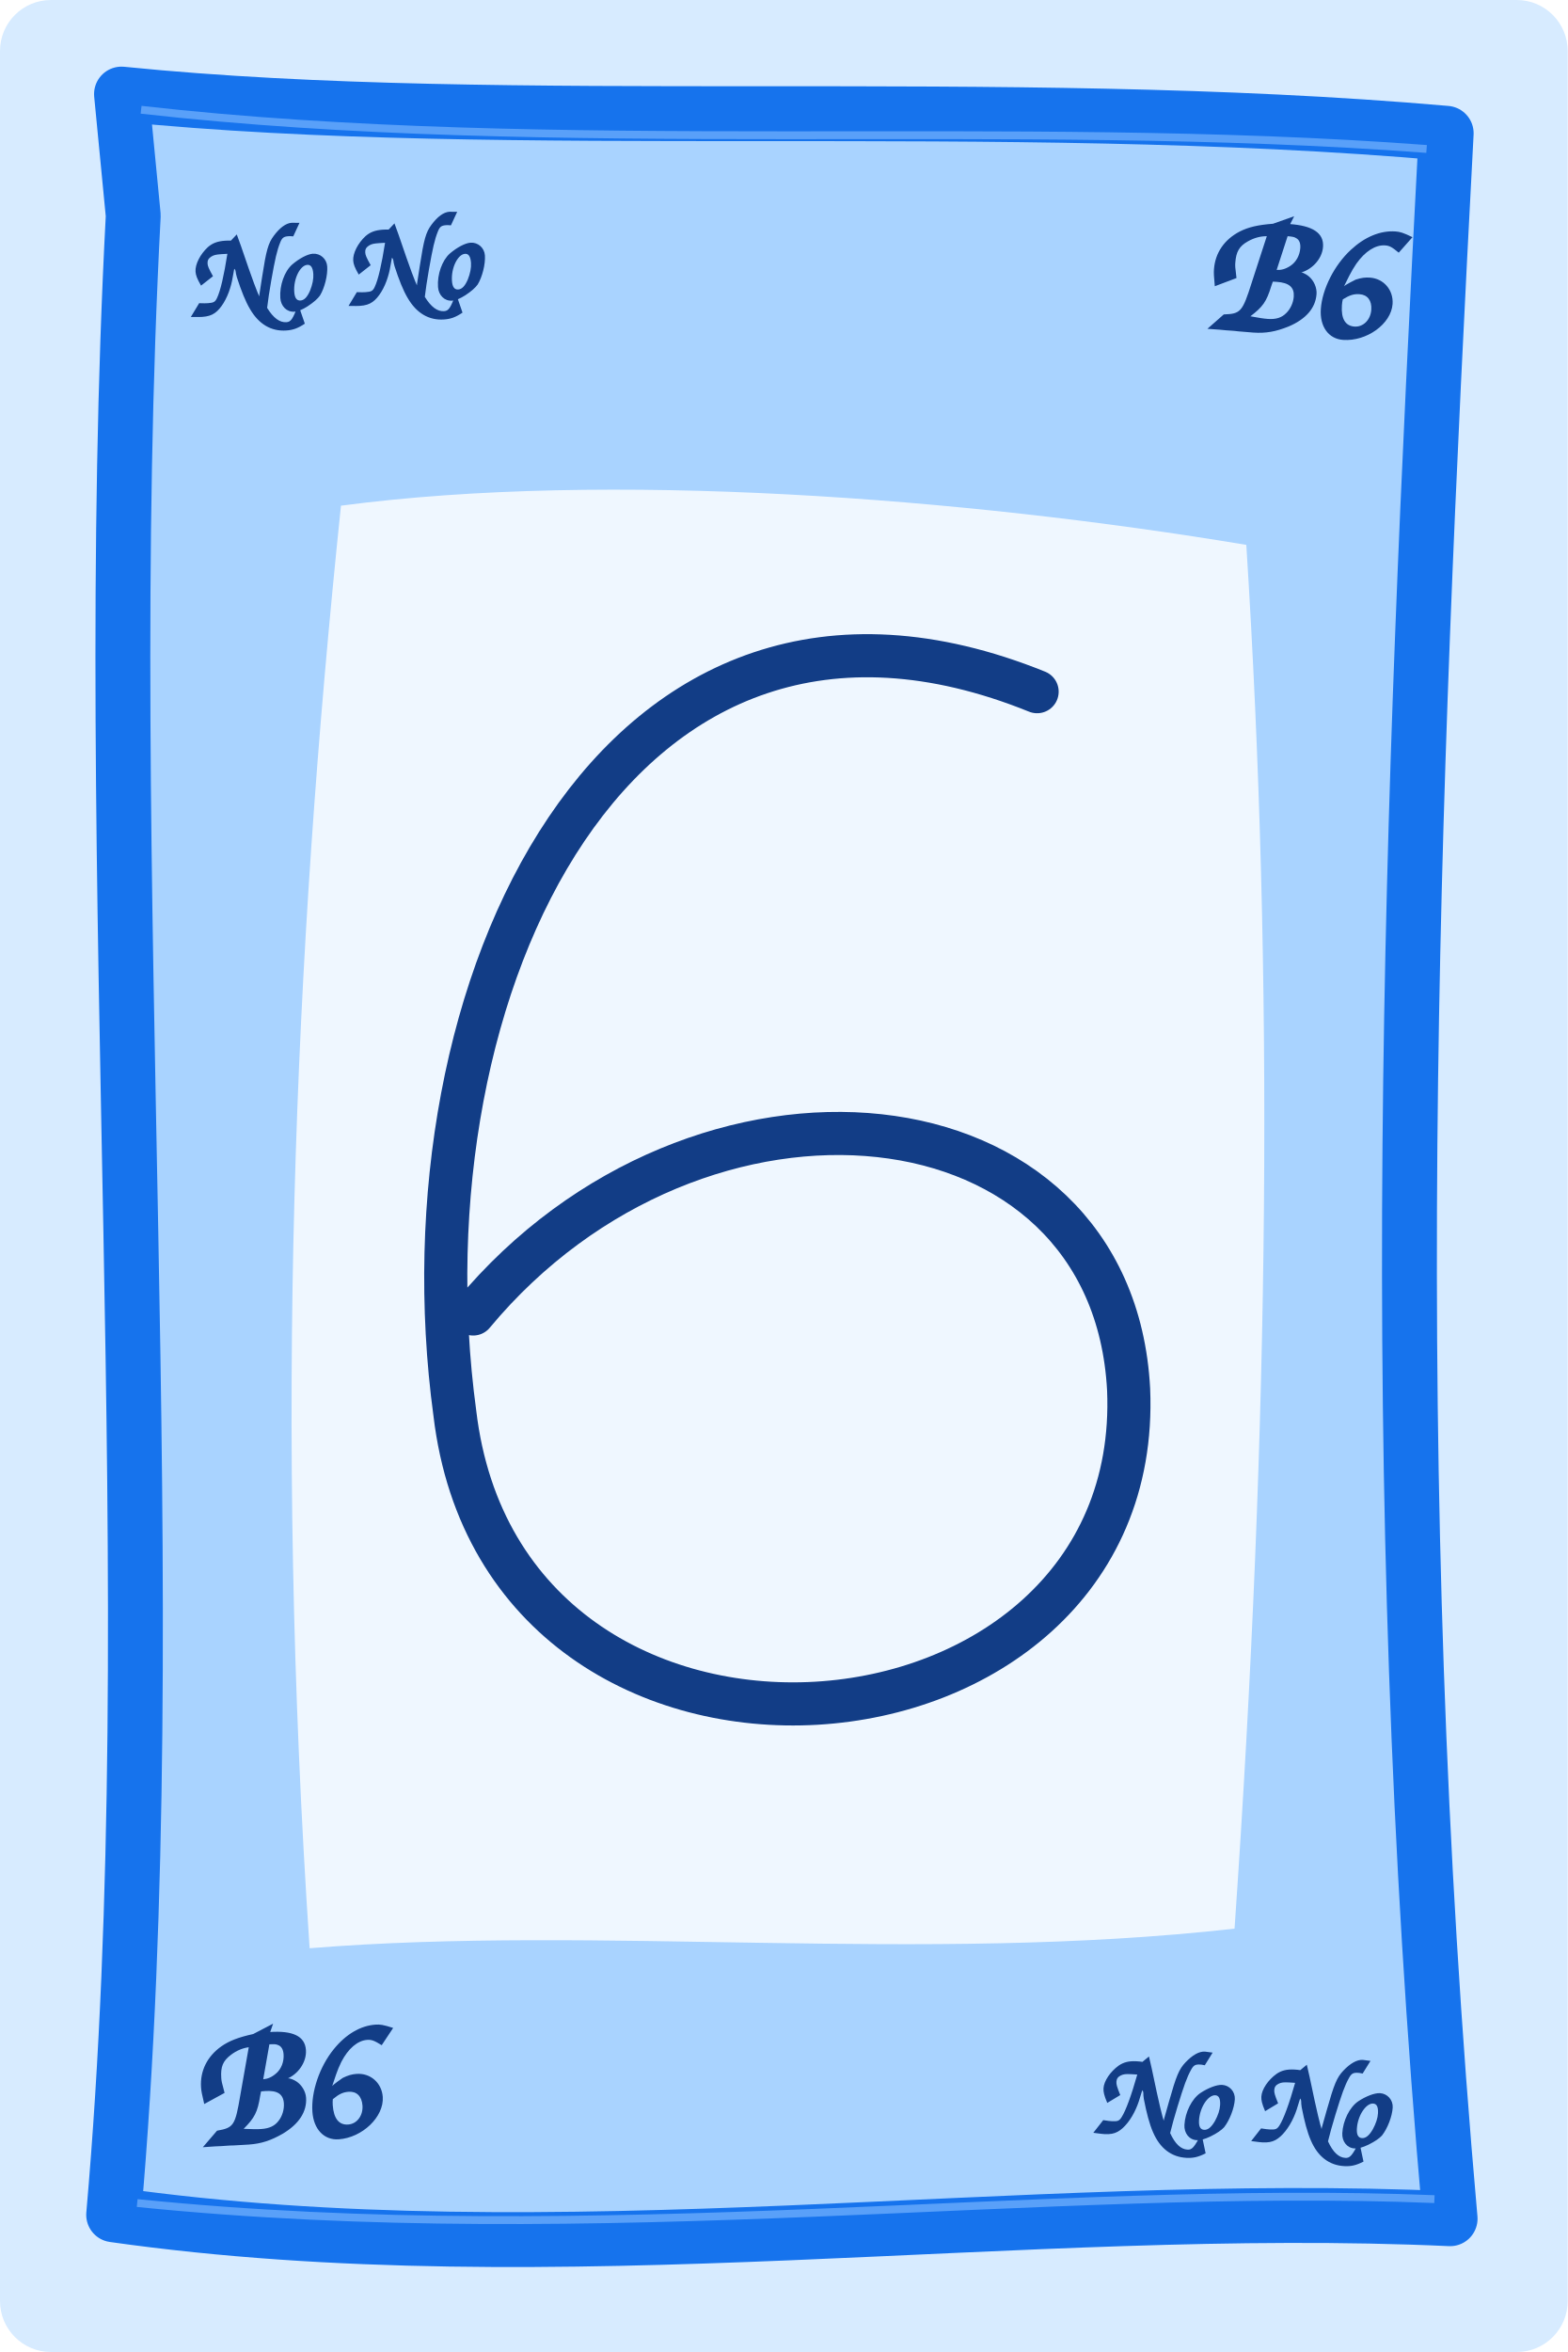
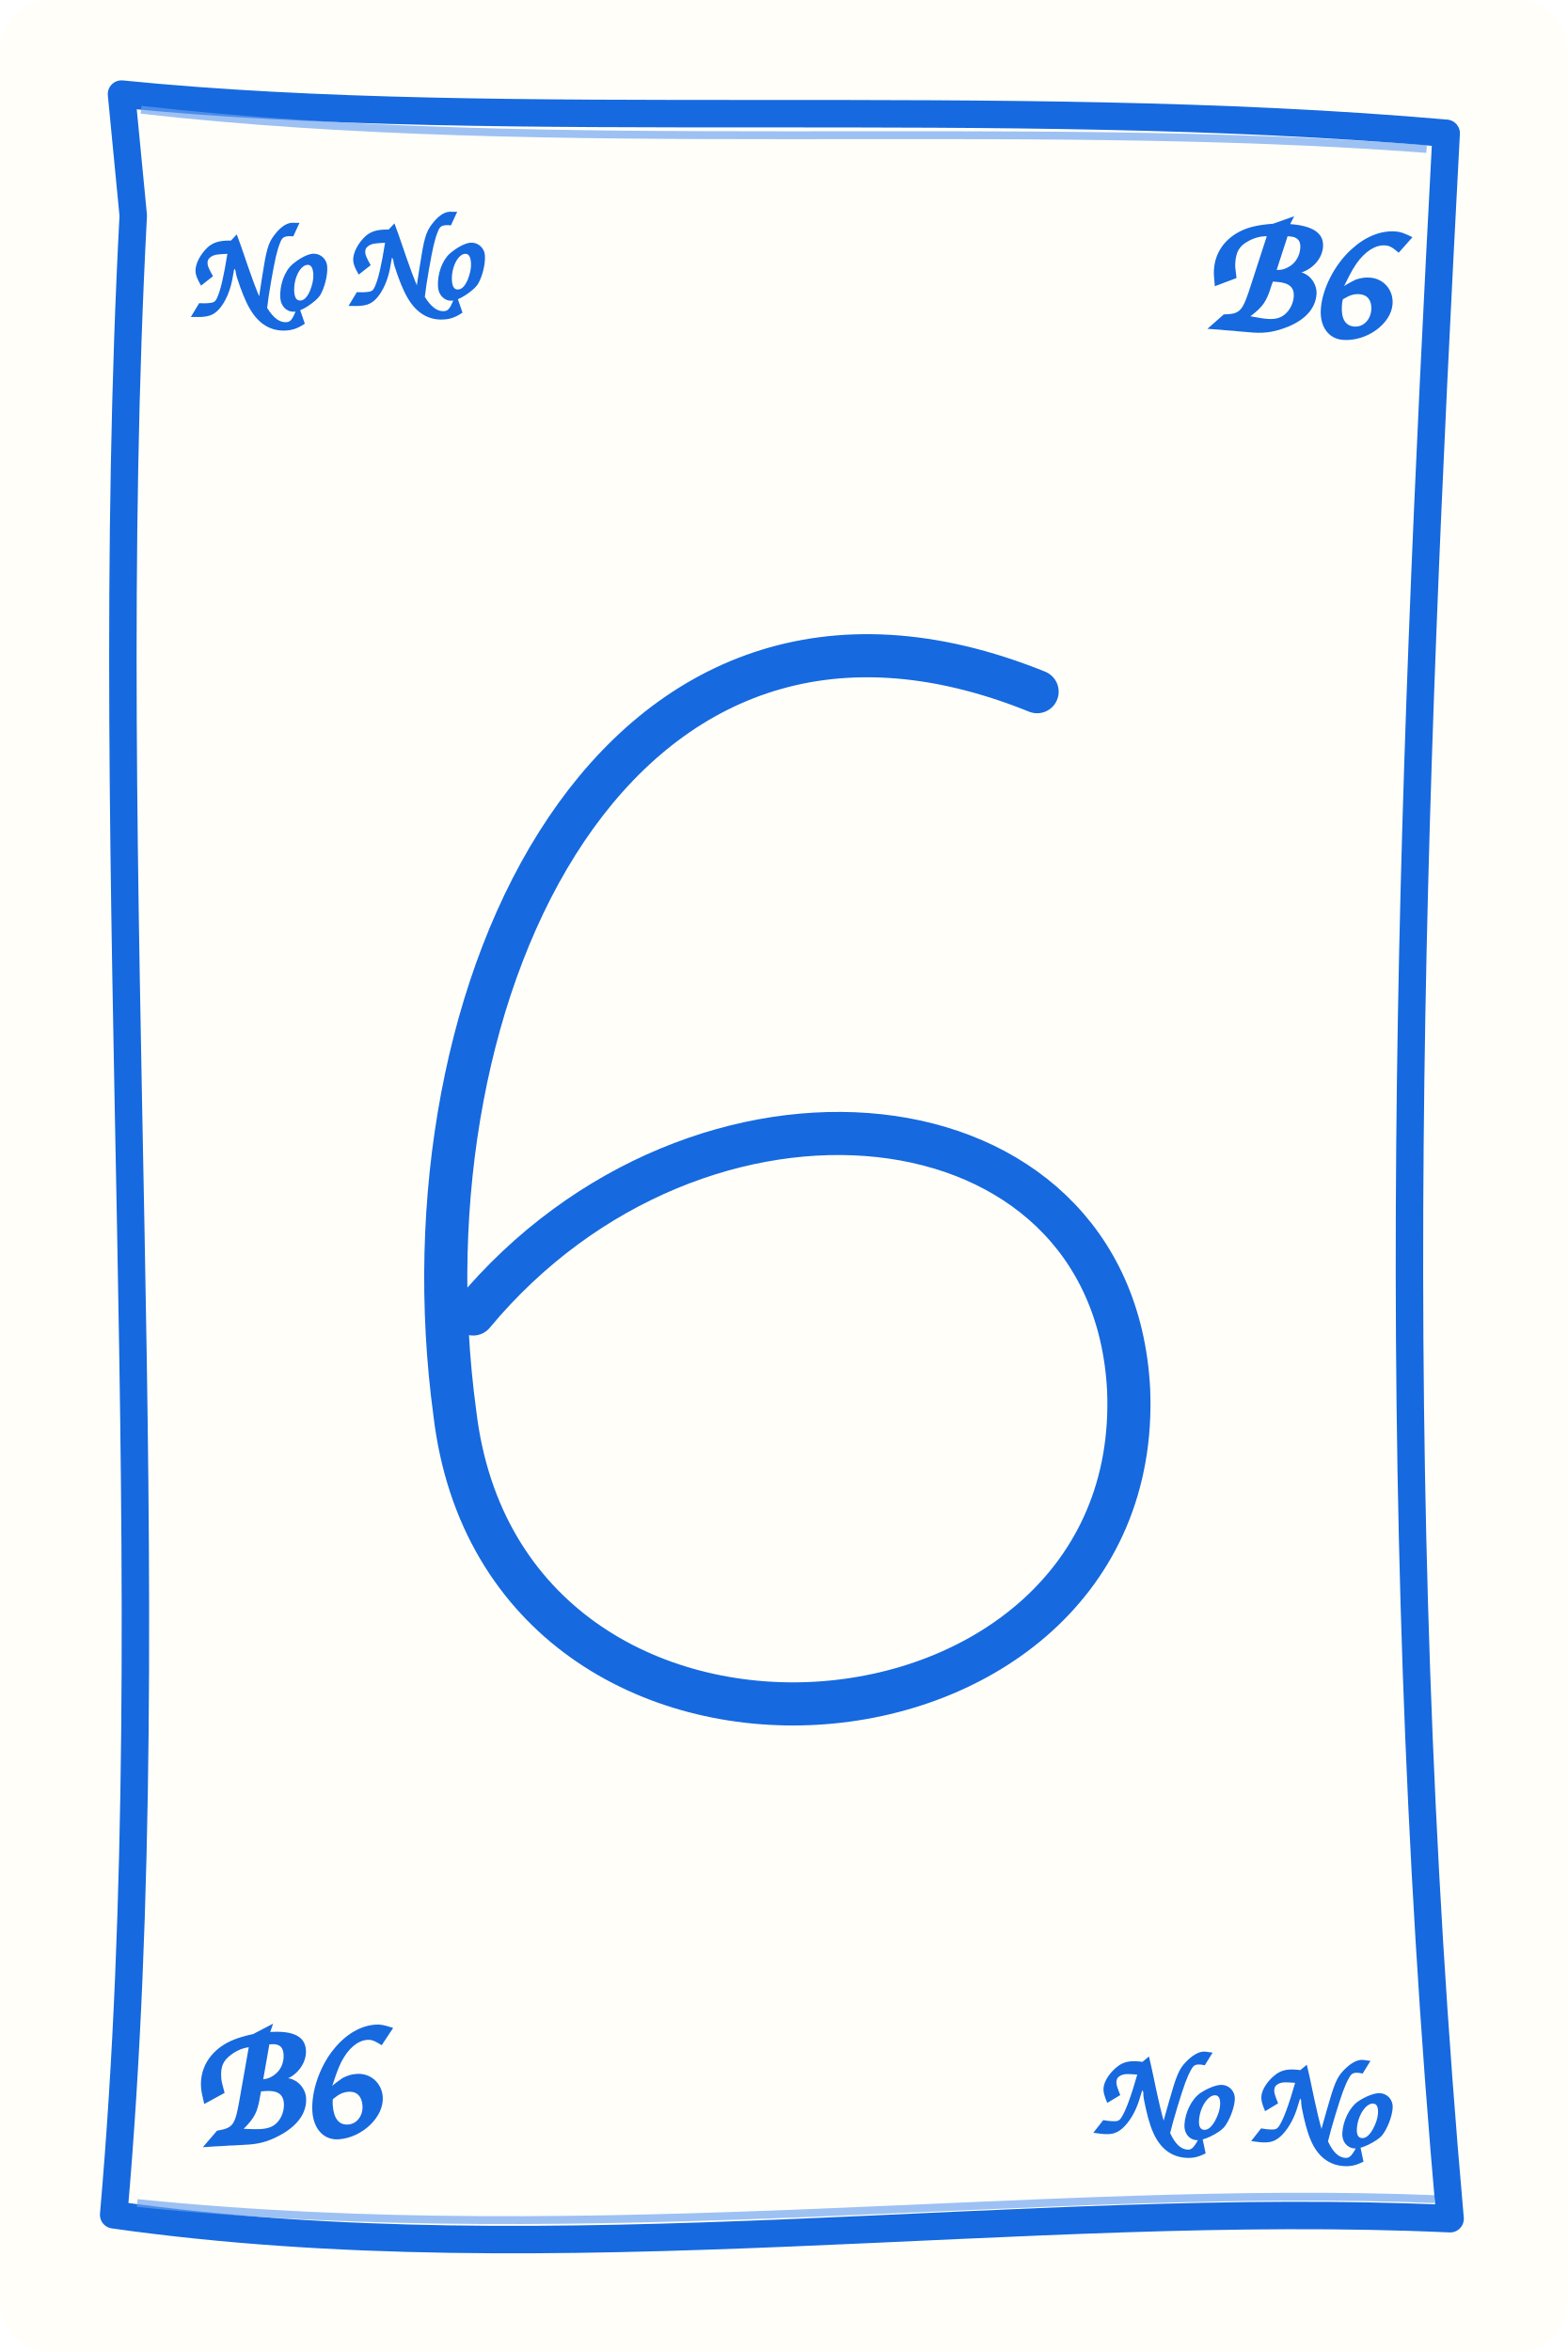
<svg xmlns="http://www.w3.org/2000/svg" viewBox="0 0 400 600" role="img" aria-label="Blue 6">
-   <rect width="400" height="600" rx="13" fill="#d7ebff" />
-   <path d="M31 24C130 34 255 24 369 34C360 204 353 375 370 566C261 561 142 581 29 565C43 406 25 224 34 55Z" fill="#a9d3ff" stroke="#1673ed" stroke-width="14" stroke-linejoin="round" stroke-linecap="round" />
-   <path d="M87 129C155 120 246 127 318 139C325 249 324 362 315 492C235 501 153 491 79 497C70 363 75 244 87 129Z" fill="#eff7ff" />
-   <path d="M36 28C142 40 258 30 364 38M35 562C153 574 267 557 366 561" fill="none" stroke="#7cb8ff" stroke-width="2" opacity=".65" />
-   <g fill="#123d86" font-family="Segoe Print, Comic Sans MS, cursive" font-weight="700">
+   <rect width="400" height="600" rx="13" fill="#fffef9" />
+   <path d="M31 24C130 34 255 24 369 34C360 204 353 375 370 566C261 561 142 581 29 565C43 406 25 224 34 55Z" fill="none" stroke="#1669df" stroke-width="7" stroke-linejoin="round" stroke-linecap="round" />
+   <path d="M36 28C142 40 258 30 364 38M35 562C153 574 267 557 366 561" fill="none" stroke="#699ff0" stroke-width="2" opacity=".65" />
+   <g fill="#1669df" font-family="Segoe Print, Comic Sans MS, cursive" font-weight="700">
    <text x="48" y="81" font-size="31" transform="rotate(-4 48 81)">No No</text>
    <text x="352" y="87" font-size="45" text-anchor="end" transform="rotate(4 352 87)">B6</text>
    <text x="49" y="548" font-size="45" transform="rotate(-4 49 548)">B6</text>
    <text x="352" y="548" font-size="31" text-anchor="end" transform="rotate(3 352 548)">No No</text>
  </g>
-   <g fill="none" stroke="#123d86" stroke-width="11" stroke-linecap="round" stroke-linejoin="round" transform="rotate(-3 200 300)">
+   <g fill="none" stroke="#1669df" stroke-width="11" stroke-linecap="round" stroke-linejoin="round" transform="rotate(-3 200 300)">
    <path d="M271 180C166 131 104 247 113 356C120 463 284 458 285 359C285 281 180 265 119 331" />
  </g>
</svg>
